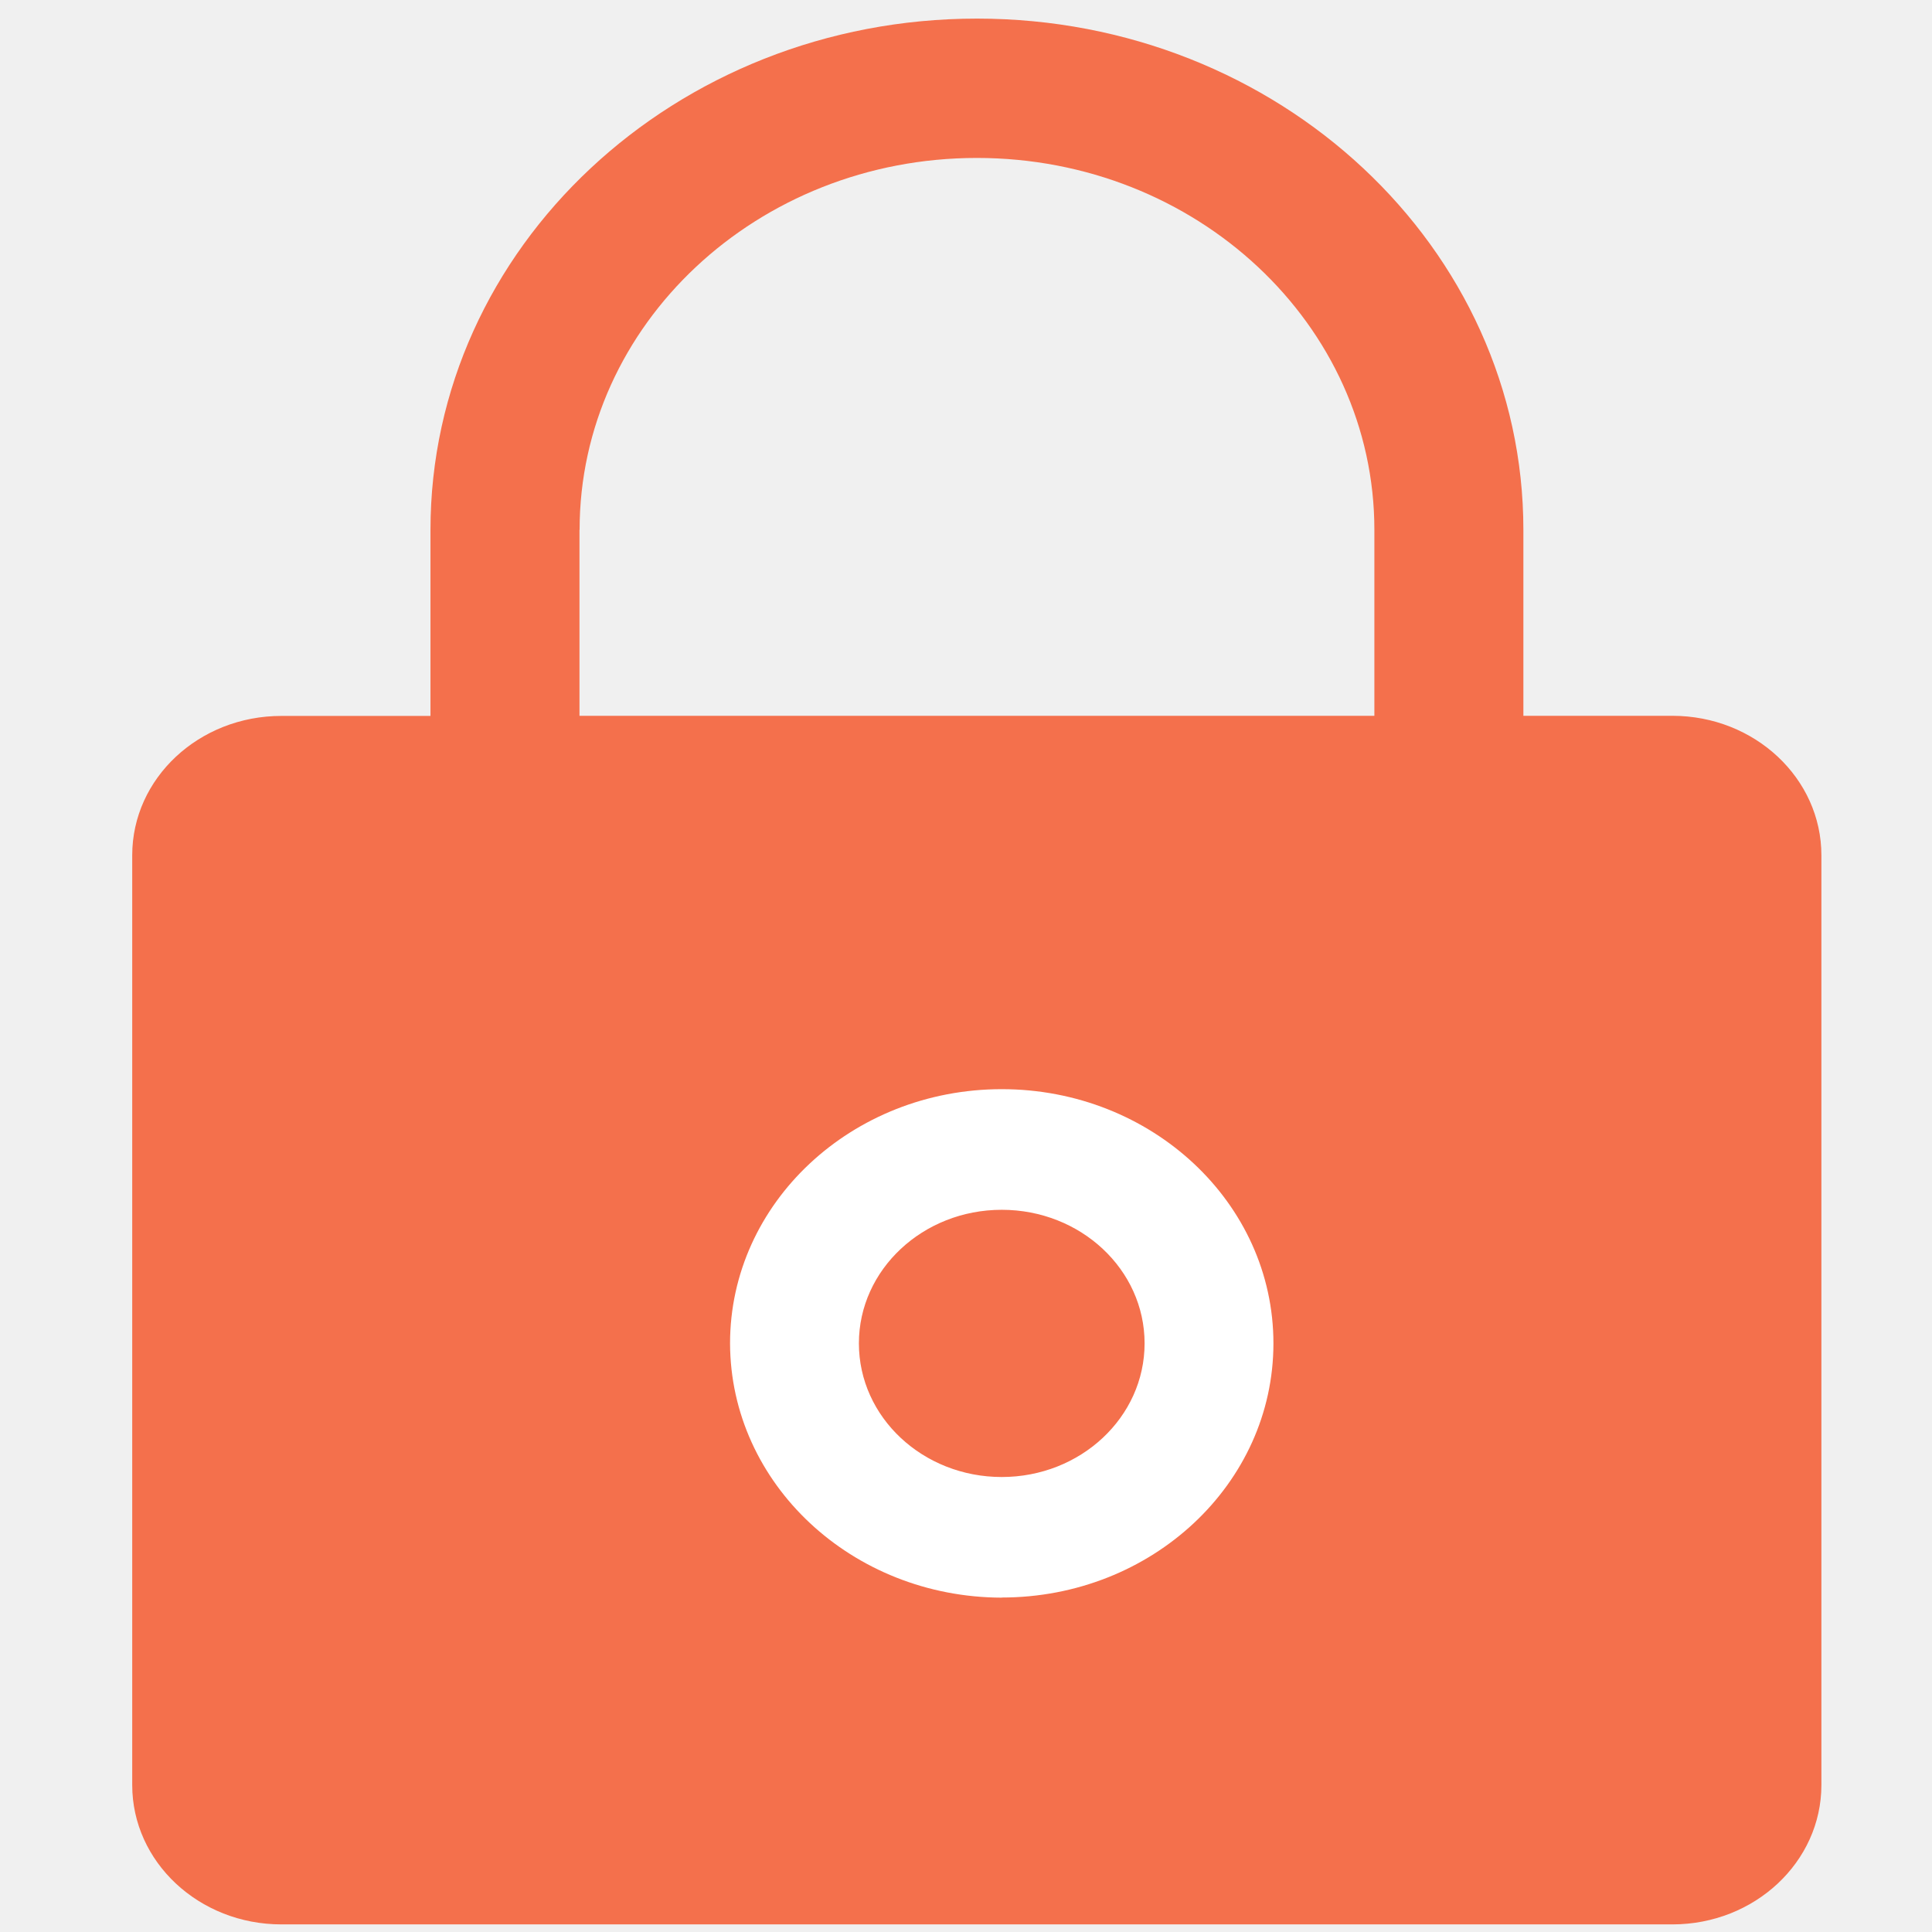
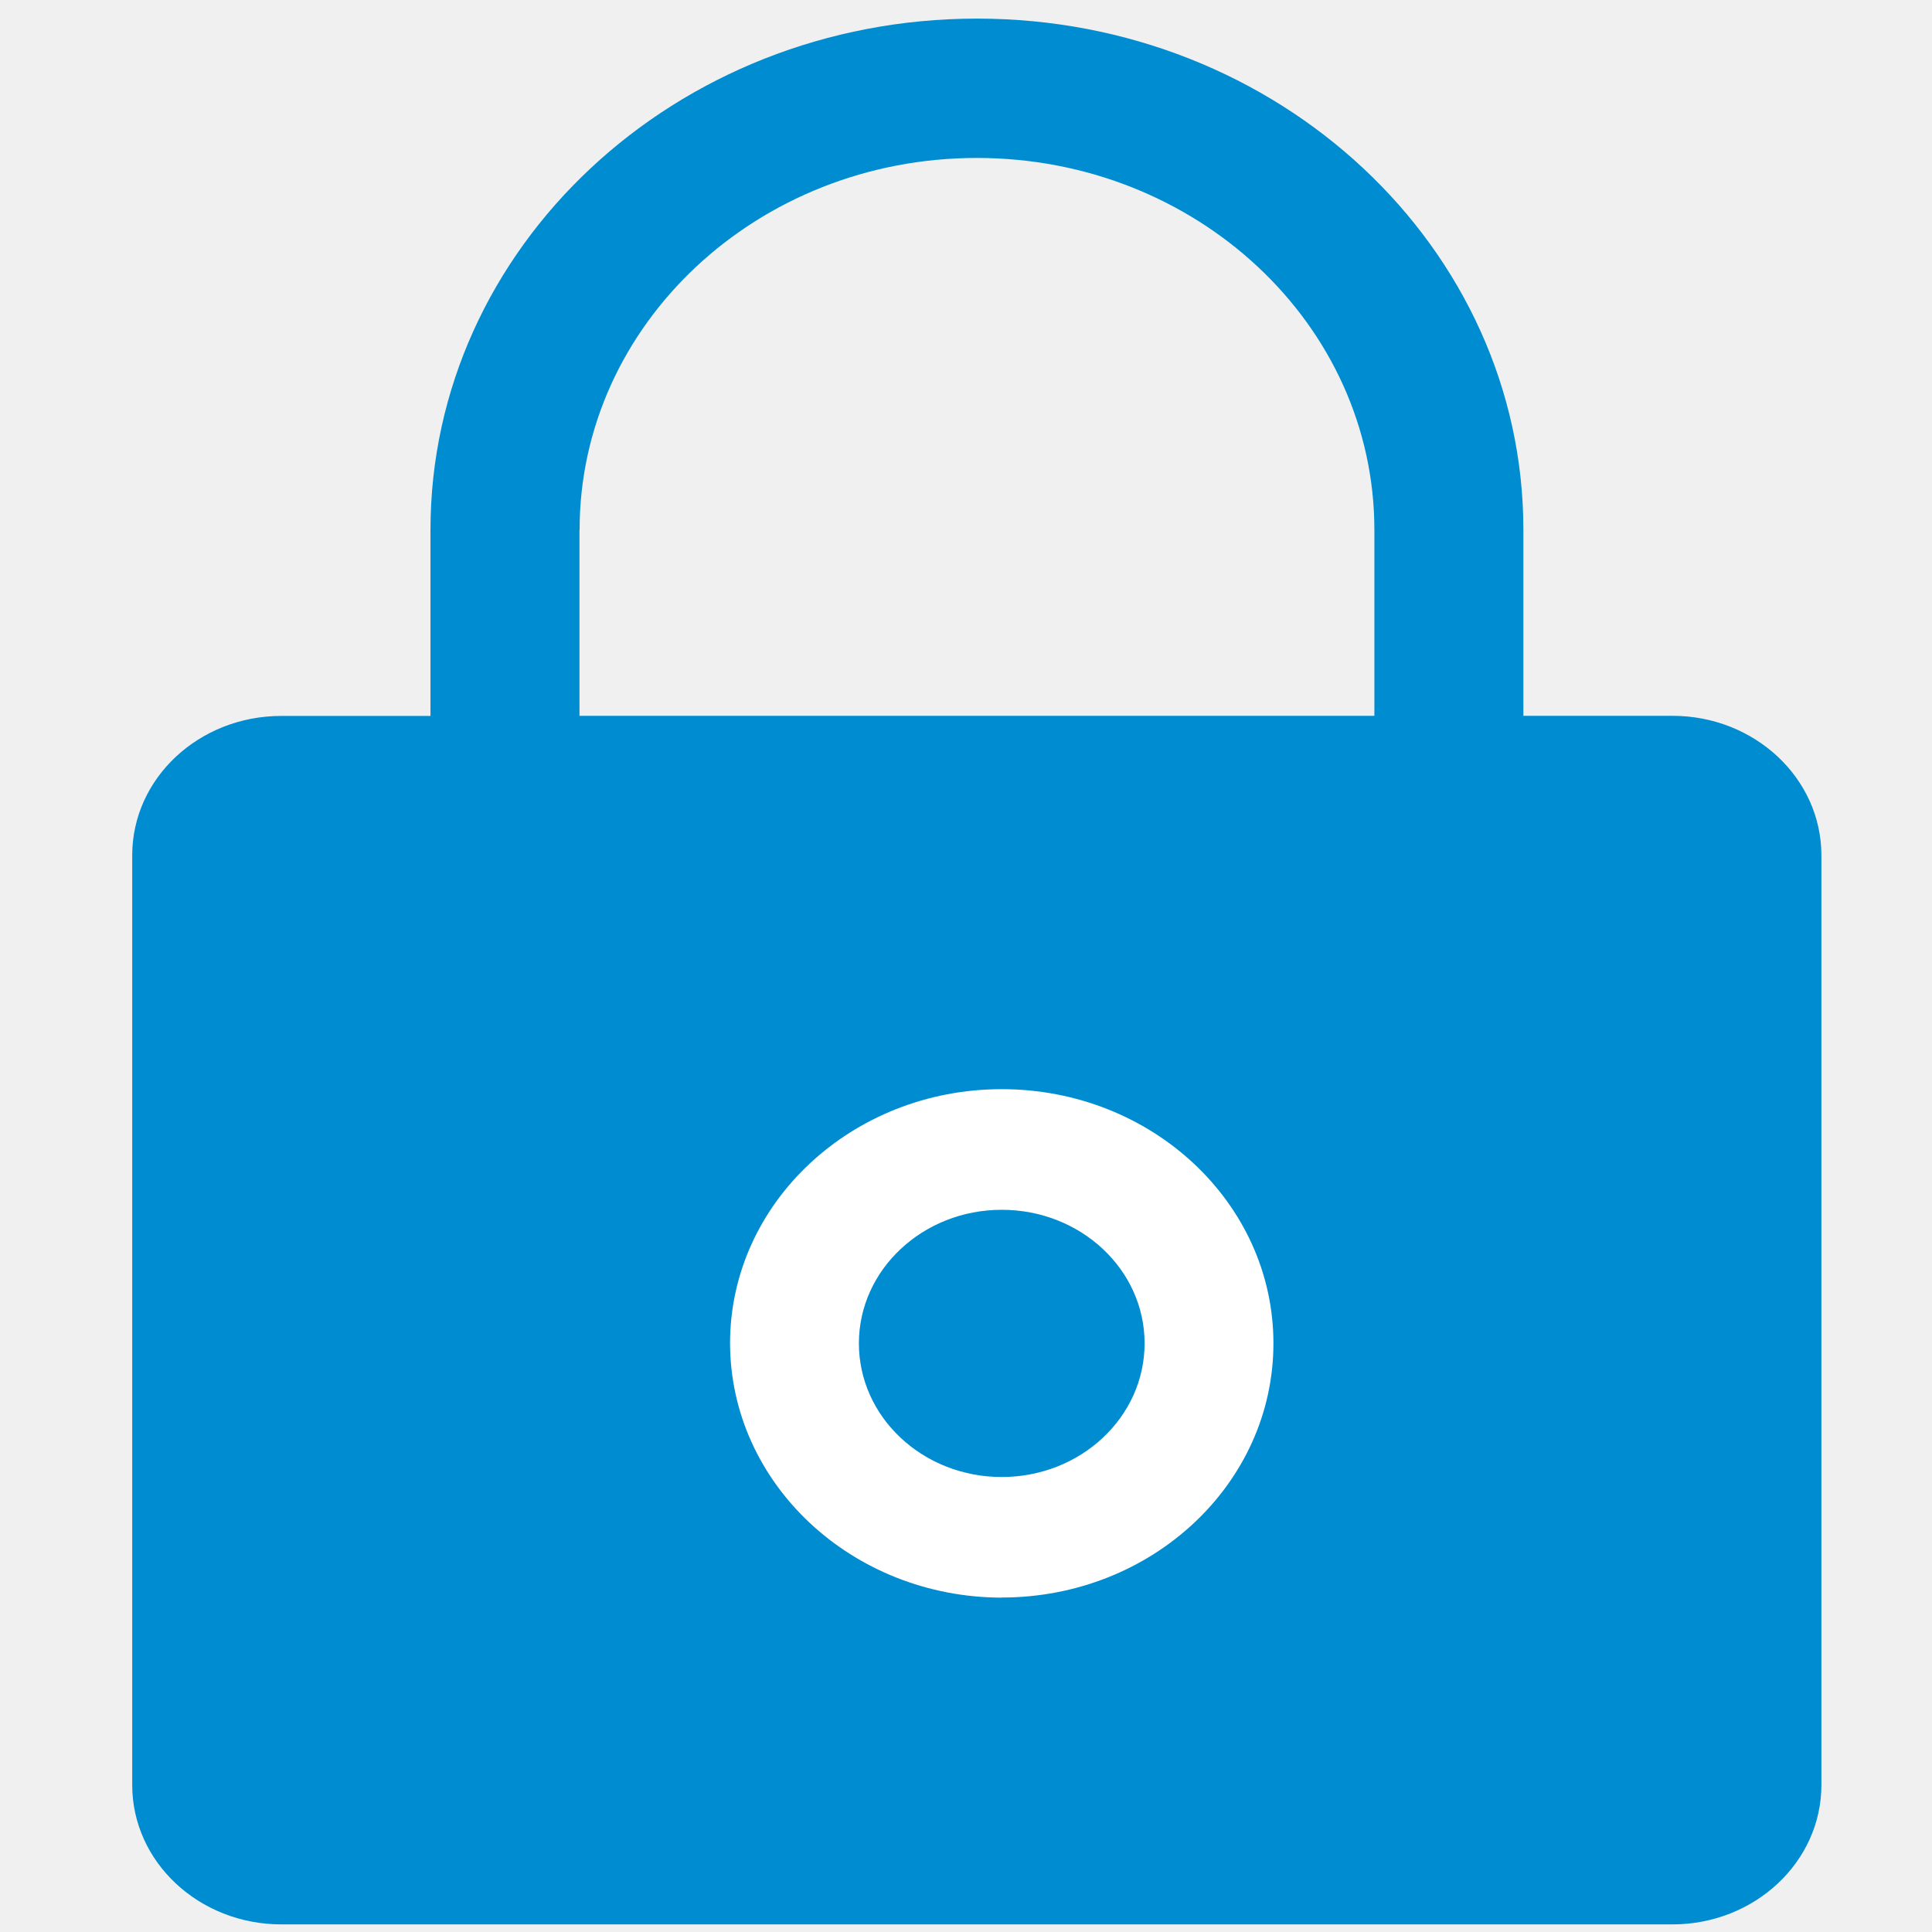
<svg xmlns="http://www.w3.org/2000/svg" width="16" height="16" viewBox="0 0 16 16">
  <g fill="none" fill-rule="evenodd">
    <path d="M0 0h16v16H0z" />
-     <path fill="#F4704C" d="M13.85 5.928h-1.234v-1.54c0-2.338-2.026-4.234-4.525-4.234-2.5 0-4.526 1.896-4.526 4.235v1.54H2.33c-.682 0-1.235.516-1.235 1.154v7.7c0 .637.553 1.154 1.235 1.154h11.52c.681 0 1.234-.517 1.234-1.154v-7.7c0-.638-.553-1.155-1.234-1.155zM4.8 4.388c0-1.7 1.473-3.08 3.29-3.08 1.818 0 3.292 1.38 3.292 3.08v1.54H4.799v-1.54z" />
+     <path fill="#008cd1" d="M13.85 5.928h-1.234v-1.54c0-2.338-2.026-4.234-4.525-4.234-2.5 0-4.526 1.896-4.526 4.235v1.54H2.33c-.682 0-1.235.516-1.235 1.154v7.7c0 .637.553 1.154 1.235 1.154h11.52c.681 0 1.234-.517 1.234-1.154v-7.7c0-.638-.553-1.155-1.234-1.155zM4.8 4.388c0-1.7 1.473-3.08 3.29-3.08 1.818 0 3.292 1.38 3.292 3.08v1.54H4.799v-1.54z" />
    <path fill="#FFF" d="M8.296 13.23c1.243 0 2.25-.942 2.25-2.105 0-1.162-1.007-2.105-2.25-2.105-1.242 0-2.25.943-2.25 2.105.003 1.162 1.009 2.103 2.25 2.106zm0-3.211c.654 0 1.183.495 1.183 1.106 0 .612-.53 1.107-1.183 1.107s-1.183-.495-1.183-1.107c0-.61.53-1.106 1.183-1.106z" />
  </g>
</svg>
